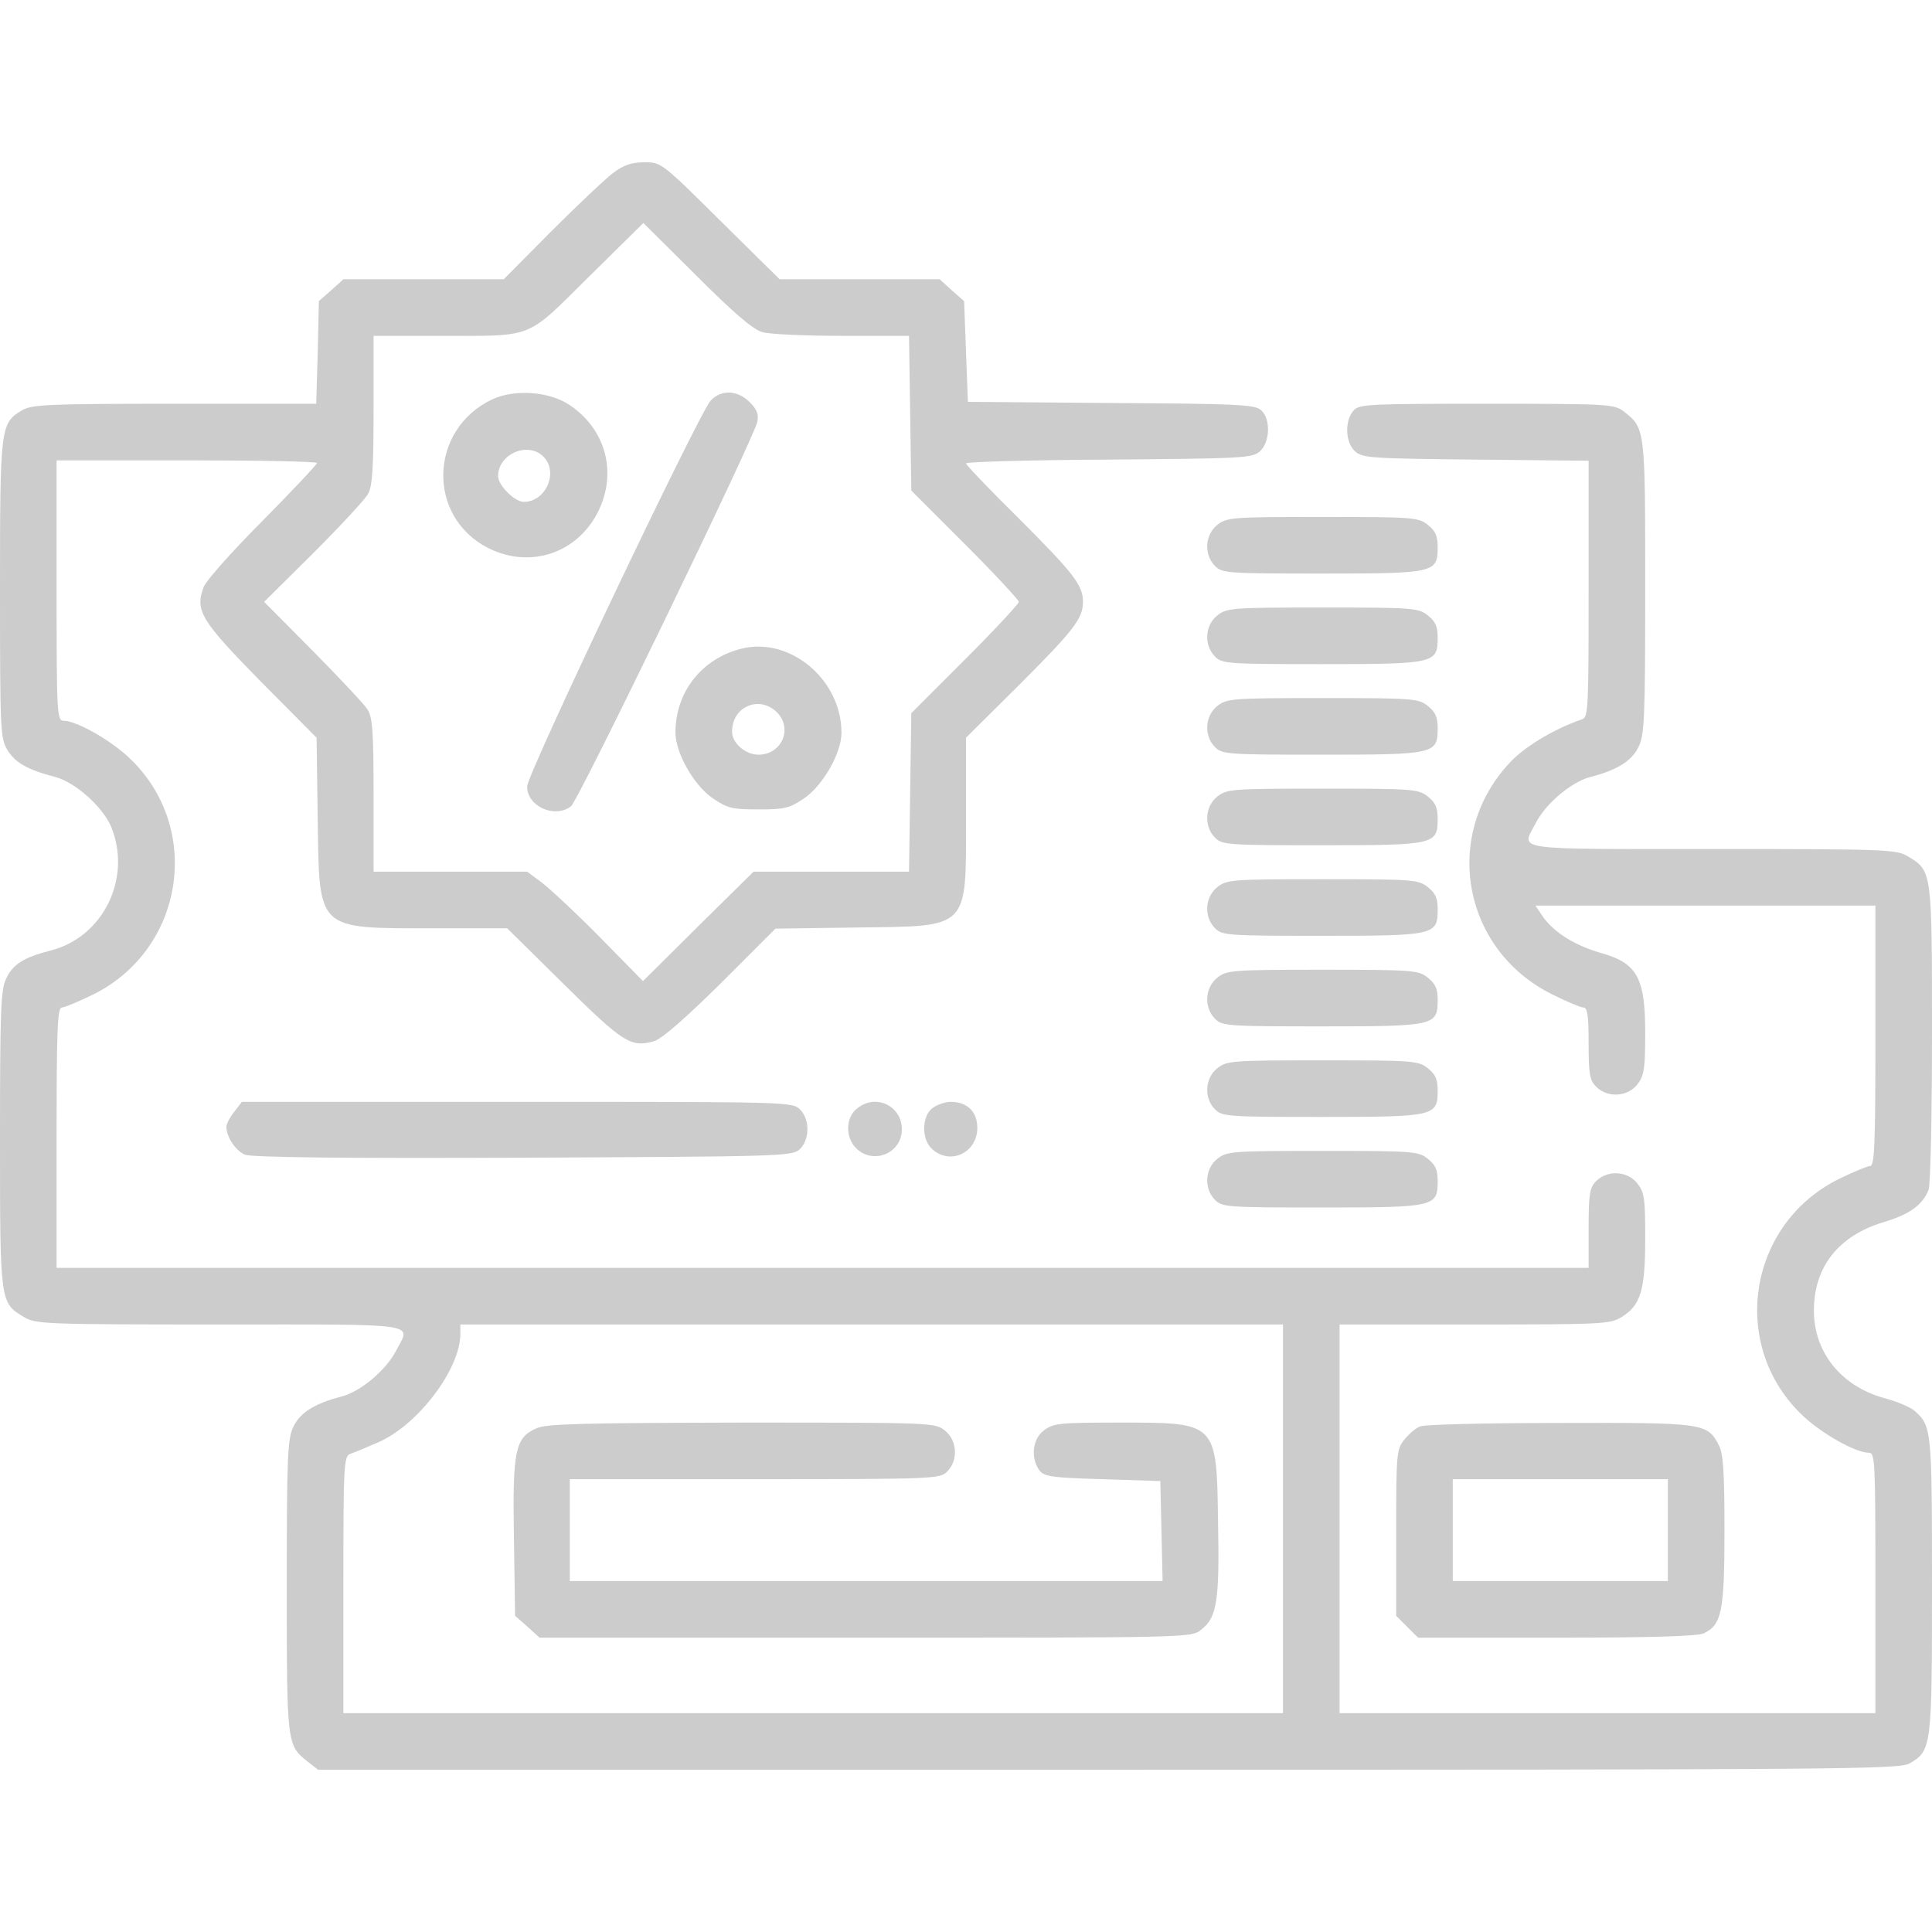
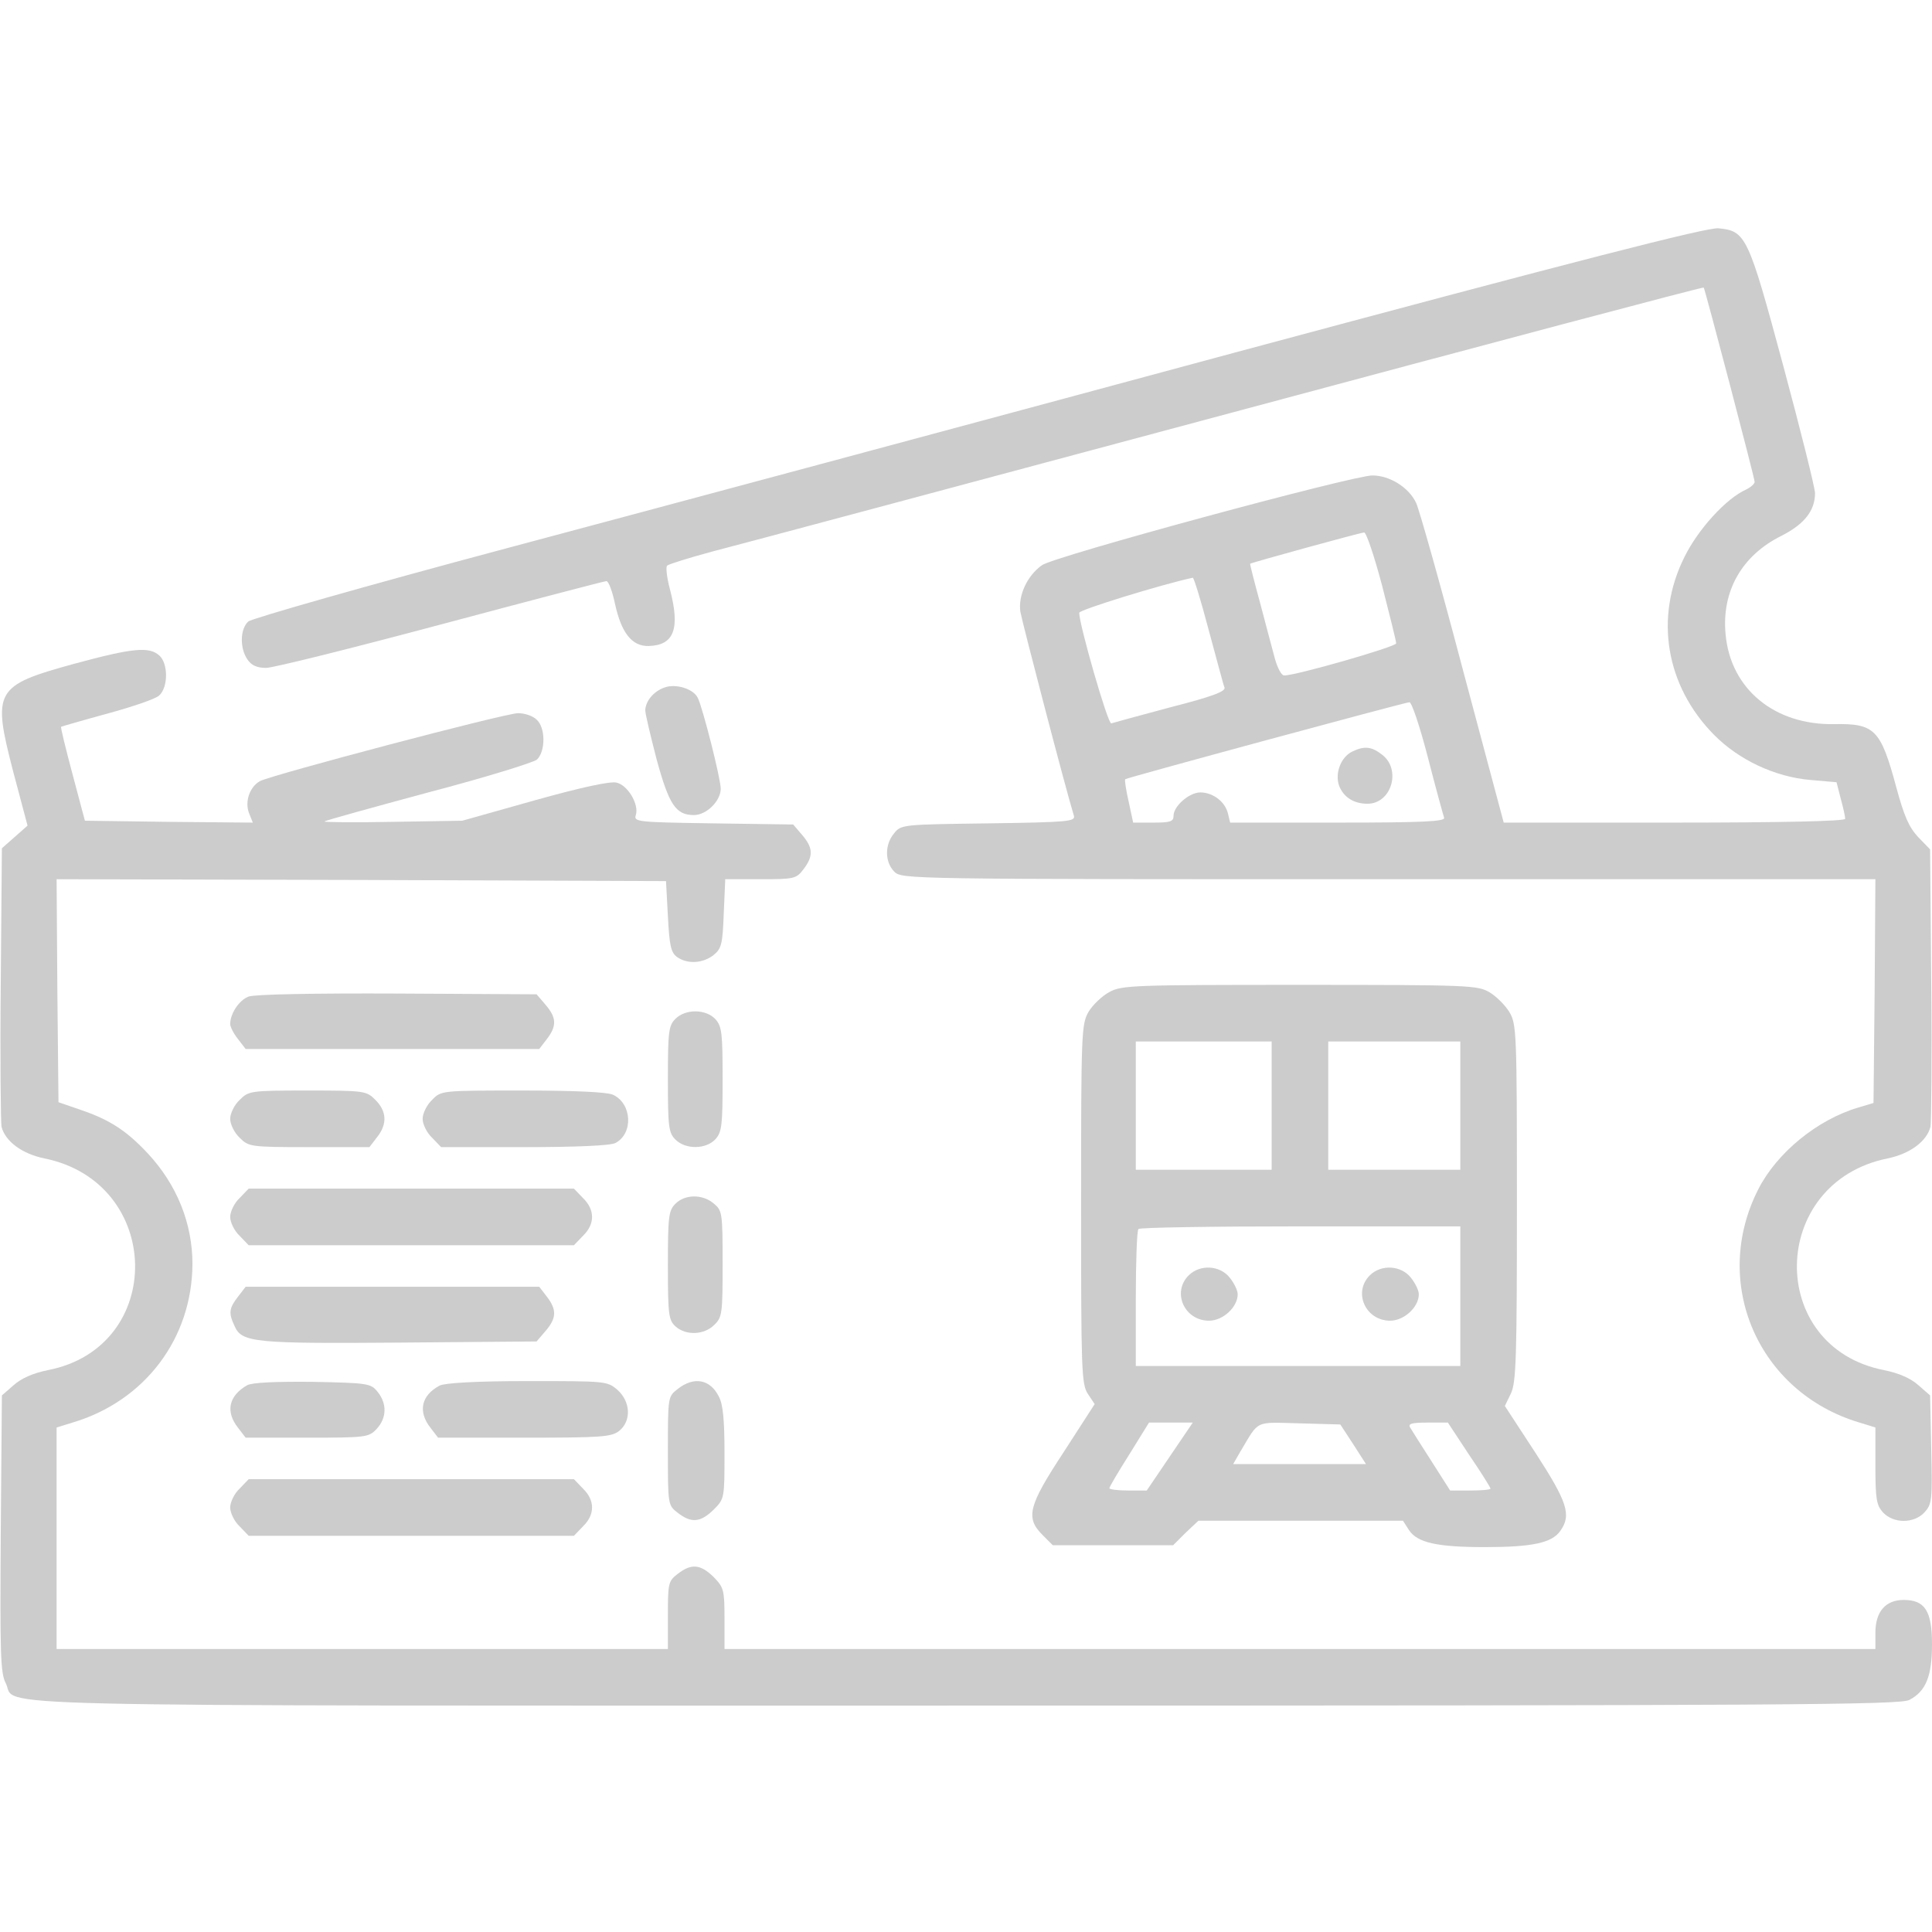
<svg xmlns="http://www.w3.org/2000/svg" version="1.0" width="25px" height="25px" viewBox="0 0 512 512" preserveAspectRatio="xMidYMid meet">
  <g transform="translate(0,512) scale(0.1,-0.1)" fill="#CCCCCC" stroke="none">
-     <path d="M1624 4661 c-21 -16 -95 -86 -164 -155 l-125 -126 -212 0 -213 0 -32 -29 -33 -29 -3 -136 -4 -136 -375 0 c-335 0 -378 -2 -404 -17 -58 -34 -59 -43 -59 -475 0 -375 1 -395 20 -426 20 -33 53 -52 126 -71 54 -14 127 -80 149 -133 55 -136 -22 -292 -161 -327 -70 -18 -100 -36 -118 -75 -14 -30 -16 -84 -16 -426 0 -432 0 -432 63 -470 31 -19 54 -20 520 -20 542 0 505 5 467 -69 -26 -51 -94 -109 -145 -122 -70 -18 -109 -42 -127 -79 -16 -32 -18 -74 -18 -423 0 -421 0 -422 56 -466 l27 -21 2094 0 c1957 0 2097 1 2124 17 58 34 59 43 59 473 0 412 -1 421 -46 461 -11 10 -47 25 -81 34 -115 32 -187 123 -186 234 1 115 66 196 184 232 71 21 104 46 120 86 5 13 9 195 9 414 0 431 0 431 -63 469 -31 19 -54 20 -519 20 -543 0 -506 -5 -468 69 26 51 94 109 145 122 70 18 109 42 127 79 16 32 18 74 18 423 0 421 0 422 -56 466 -26 20 -37 21 -364 21 -314 0 -338 -1 -353 -18 -24 -27 -22 -85 4 -108 20 -18 42 -19 320 -22 l299 -3 0 -340 c0 -315 -1 -340 -17 -345 -70 -24 -145 -68 -186 -109 -187 -191 -135 -500 106 -620 38 -19 76 -35 83 -35 11 0 14 -21 14 -95 0 -82 3 -98 20 -115 30 -30 83 -27 109 6 18 23 21 41 21 136 0 147 -21 186 -119 213 -68 20 -121 53 -151 94 l-21 31 450 0 451 0 0 -345 c0 -285 -2 -345 -14 -345 -7 0 -45 -16 -84 -35 -242 -121 -290 -444 -93 -628 50 -47 139 -97 174 -97 16 0 17 -23 17 -345 l0 -345 -710 0 -710 0 0 515 0 515 358 0 c340 0 359 1 390 20 50 31 62 71 62 208 0 106 -2 122 -21 146 -26 33 -79 36 -109 6 -17 -17 -20 -33 -20 -125 l0 -105 -2030 0 -2030 0 0 345 c0 285 2 345 14 345 7 0 45 16 84 35 242 121 290 444 93 628 -50 47 -139 97 -173 97 -17 0 -18 23 -18 345 l0 345 345 0 c190 0 345 -3 345 -7 0 -4 -65 -73 -144 -153 -80 -80 -150 -159 -156 -175 -24 -63 -8 -89 150 -250 l149 -150 3 -217 c4 -296 -4 -288 305 -288 l197 0 150 -148 c158 -156 178 -169 240 -151 20 6 83 61 176 153 l145 145 215 3 c302 4 290 -8 290 295 l0 208 141 140 c145 145 169 176 169 220 0 44 -24 75 -169 220 -78 77 -141 143 -141 147 0 4 171 9 379 10 356 3 380 4 400 22 27 25 29 86 3 109 -16 15 -62 17 -398 19 l-379 3 -5 133 -5 134 -33 29 -32 29 -212 0 -212 0 -157 155 c-155 154 -157 155 -201 155 -34 0 -55 -7 -84 -29z m396 -421 c19 -6 115 -10 212 -10 l177 0 3 -205 3 -205 143 -143 c78 -78 142 -147 142 -152 0 -5 -64 -74 -142 -152 l-143 -143 -3 -210 -3 -210 -206 0 -206 0 -147 -145 -146 -145 -114 116 c-63 64 -133 129 -154 145 l-39 29 -204 0 -203 0 0 203 c0 171 -3 206 -16 227 -9 14 -75 84 -145 155 l-129 130 131 130 c72 72 137 142 145 157 11 21 14 72 14 223 l0 195 173 0 c256 0 228 -11 397 156 l145 143 140 -139 c99 -99 150 -143 175 -150z m1380 -3145 l0 -515 -1245 0 -1245 0 0 340 c0 315 1 341 18 347 9 3 43 17 75 31 105 46 217 194 217 287 l0 25 1090 0 1090 0 0 -515z" />
-     <path d="M1305 4062 c-169 -80 -175 -312 -10 -395 111 -55 236 -13 291 99 50 103 19 217 -77 281 -54 36 -145 42 -204 15z m135 -152 c41 -41 7 -120 -52 -120 -24 0 -68 44 -68 68 0 59 79 93 120 52z" />
-     <path d="M1883 4058 c-32 -36 -486 -989 -486 -1022 -1 -52 72 -86 116 -53 19 13 485 976 494 1019 4 20 -1 33 -20 52 -33 33 -76 34 -104 4z" />
-     <path d="M1965 3401 c-105 -26 -175 -115 -175 -222 0 -54 48 -139 98 -174 40 -27 51 -30 122 -30 71 0 82 3 122 30 50 35 98 120 98 173 0 141 -136 255 -265 223z m98 -173 c37 -44 6 -108 -53 -108 -35 0 -70 31 -70 61 0 69 77 99 123 47z" />
-     <path d="M1422 1335 c-57 -25 -64 -58 -60 -292 l3 -205 33 -29 32 -29 864 0 c856 0 864 0 889 21 42 32 49 76 45 284 -4 269 -1 265 -268 265 -154 0 -169 -2 -194 -21 -30 -23 -35 -72 -12 -105 13 -17 31 -20 168 -24 l153 -5 3 -132 3 -133 -786 0 -785 0 0 135 0 135 490 0 c477 0 491 1 510 20 30 30 27 83 -6 109 -26 21 -36 21 -538 21 -420 -1 -517 -3 -544 -15z" />
-     <path d="M3226 3729 c-33 -26 -36 -79 -6 -109 19 -19 33 -20 283 -20 300 0 307 2 307 70 0 30 -6 43 -26 59 -25 20 -39 21 -279 21 -240 0 -254 -1 -279 -21z" />
-     <path d="M3226 3489 c-33 -26 -36 -79 -6 -109 19 -19 33 -20 283 -20 300 0 307 2 307 70 0 30 -6 43 -26 59 -25 20 -39 21 -279 21 -240 0 -254 -1 -279 -21z" />
-     <path d="M3226 3249 c-33 -26 -36 -79 -6 -109 19 -19 33 -20 283 -20 300 0 307 2 307 70 0 30 -6 43 -26 59 -25 20 -39 21 -279 21 -240 0 -254 -1 -279 -21z" />
-     <path d="M3226 3009 c-33 -26 -36 -79 -6 -109 19 -19 33 -20 283 -20 300 0 307 2 307 70 0 30 -6 43 -26 59 -25 20 -39 21 -279 21 -240 0 -254 -1 -279 -21z" />
-     <path d="M3226 2769 c-33 -26 -36 -79 -6 -109 19 -19 33 -20 283 -20 300 0 307 2 307 70 0 30 -6 43 -26 59 -25 20 -39 21 -279 21 -240 0 -254 -1 -279 -21z" />
-     <path d="M3226 2529 c-33 -26 -36 -79 -6 -109 19 -19 33 -20 283 -20 300 0 307 2 307 70 0 30 -6 43 -26 59 -25 20 -39 21 -279 21 -240 0 -254 -1 -279 -21z" />
-     <path d="M3226 2289 c-33 -26 -36 -79 -6 -109 19 -19 33 -20 283 -20 300 0 307 2 307 70 0 30 -6 43 -26 59 -25 20 -39 21 -279 21 -240 0 -254 -1 -279 -21z" />
-     <path d="M621 2174 c-12 -15 -21 -33 -21 -40 0 -27 24 -63 49 -74 18 -7 242 -10 738 -8 683 3 712 4 732 22 27 25 28 79 1 106 -20 20 -33 20 -749 20 l-730 0 -20 -26z" />
-     <path d="M2271 2182 c-30 -23 -31 -76 -3 -104 45 -46 122 -15 122 49 0 63 -70 96 -119 55z" />
-     <path d="M2472 2184 c-29 -20 -31 -83 -2 -109 48 -44 120 -10 120 56 0 43 -27 69 -70 69 -14 0 -36 -7 -48 -16z" />
-     <path d="M3226 2049 c-33 -26 -36 -79 -6 -109 19 -19 33 -20 283 -20 300 0 307 2 307 70 0 30 -6 43 -26 59 -25 20 -39 21 -279 21 -240 0 -254 -1 -279 -21z" />
-     <path d="M3764 1340 c-12 -4 -31 -21 -43 -36 -20 -25 -21 -37 -21 -246 l0 -220 29 -29 29 -29 366 0 c252 0 373 4 390 11 49 22 56 59 56 274 0 156 -3 202 -15 225 -30 59 -40 60 -422 59 -191 0 -358 -4 -369 -9z m656 -275 l0 -135 -285 0 -285 0 0 135 0 135 285 0 285 0 0 -135z" />
+     <path d="M3270 4185 c-685 -185 -1549 -417 -1920 -516 -371 -99 -683 -188 -692 -196 -22 -20 -23 -71 -2 -101 10 -15 25 -22 49 -22 19 0 227 52 463 115 236 63 434 115 439 115 6 0 16 -28 23 -61 17 -77 45 -112 89 -111 68 2 84 46 56 152 -8 30 -11 58 -7 61 4 4 59 21 122 38 63 16 679 181 1369 366 689 185 1254 335 1256 333 4 -6 135 -505 135 -515 0 -5 -10 -14 -22 -20 -54 -24 -128 -106 -164 -179 -80 -160 -50 -341 78 -471 66 -67 162 -112 256 -120 l69 -6 11 -43 c7 -25 12 -49 12 -54 0 -6 -162 -10 -452 -10 l-453 0 -109 408 c-59 224 -115 422 -123 439 -19 41 -70 73 -116 73 -52 0 -846 -215 -876 -238 -39 -28 -63 -80 -57 -123 5 -28 119 -466 142 -541 4 -15 -15 -17 -226 -20 -230 -3 -232 -3 -251 -27 -25 -30 -24 -76 1 -101 20 -20 33 -20 1310 -20 l1290 0 -2 -296 -3 -297 -40 -12 c-109 -32 -216 -120 -265 -216 -127 -248 -1 -539 268 -619 l42 -13 0 -102 c0 -88 3 -104 20 -123 28 -30 82 -30 110 0 20 22 21 32 18 166 l-3 144 -31 27 c-20 18 -51 32 -91 40 -313 61 -306 497 9 561 59 12 104 45 114 84 2 12 4 182 2 378 l-3 357 -32 33 c-24 26 -37 55 -58 133 -41 152 -57 168 -164 166 -158 -3 -275 93 -288 238 -11 114 43 209 148 261 61 31 89 67 89 113 0 14 -38 166 -84 337 -93 345 -99 358 -172 365 -29 3 -369 -84 -1284 -330z m393 -618 c20 -78 37 -146 37 -152 0 -9 -268 -86 -297 -85 -7 0 -17 19 -24 43 -6 23 -24 89 -39 147 -16 58 -28 106 -27 106 3 3 291 82 302 83 6 0 27 -63 48 -142z m-460 -116 c21 -77 39 -146 42 -153 4 -10 -32 -24 -142 -52 -82 -22 -152 -41 -158 -43 -9 -3 -85 262 -85 293 0 8 218 75 301 93 3 0 22 -62 42 -138z m581 -338 c21 -82 41 -154 43 -160 4 -10 -56 -13 -281 -13 l-286 0 -6 25 c-8 31 -40 55 -73 55 -29 0 -71 -36 -71 -62 0 -15 -8 -18 -53 -18 l-54 0 -12 56 c-7 30 -11 57 -9 59 4 4 739 203 753 204 6 1 28 -65 49 -146z" />
+     <path d="M3583 3128 c-30 -15 -46 -58 -34 -91 12 -30 39 -47 75 -47 63 0 90 89 40 129 -29 23 -48 25 -81 9z" />
+     <path d="M197 3361 c-211 -58 -218 -70 -162 -286 l38 -143 -34 -30 -34 -30 -3 -359 c-2 -197 0 -367 2 -379 10 -39 55 -72 114 -84 315 -64 322 -500 9 -561 -40 -8 -71 -22 -91 -40 l-31 -27 -3 -366 c-2 -315 -1 -370 13 -396 34 -65 -174 -60 2545 -60 2189 0 2474 2 2500 15 44 23 60 63 60 148 0 88 -19 117 -75 117 -48 0 -75 -31 -75 -87 l0 -43 -1525 0 -1525 0 0 81 c0 76 -2 82 -29 110 -35 34 -59 36 -95 8 -25 -19 -26 -25 -26 -110 l0 -89 -810 0 -810 0 0 293 0 294 42 13 c192 57 317 223 318 420 0 108 -41 210 -118 293 -57 61 -102 90 -179 116 l-58 20 -3 295 -2 296 807 -2 808 -3 5 -93 c4 -78 8 -96 24 -108 28 -20 69 -17 97 5 21 17 24 29 27 110 l4 91 93 0 c89 0 95 1 114 26 27 35 26 57 -3 91 l-24 28 -212 3 c-202 3 -211 4 -205 22 9 28 -21 79 -51 86 -17 4 -92 -12 -217 -47 l-192 -54 -185 -3 c-101 -2 -182 -1 -180 1 3 3 127 37 275 77 149 39 278 79 288 87 23 22 23 85 -1 106 -10 10 -32 17 -49 17 -34 0 -651 -163 -684 -180 -27 -15 -41 -54 -29 -85 l10 -25 -222 2 -223 3 -33 124 c-18 68 -32 124 -30 125 2 1 57 17 123 35 66 18 128 39 137 48 24 22 24 85 0 106 -27 24 -70 20 -225 -22z" />
+     <path d="M1761 3298 c-29 -10 -50 -36 -51 -60 0 -10 14 -68 30 -130 33 -121 51 -148 99 -148 33 0 71 37 71 70 0 26 -48 216 -61 241 -12 24 -59 38 -88 27z" />
+     <path d="M2940 2491 c-19 -10 -44 -34 -55 -52 -19 -33 -20 -52 -20 -509 0 -443 1 -478 18 -504 l18 -27 -82 -127 c-94 -143 -102 -174 -56 -220 l27 -27 160 0 159 0 33 33 34 32 271 0 271 0 16 -25 c22 -33 73 -45 201 -45 125 0 178 11 200 43 30 42 19 76 -66 207 l-81 124 16 33 c14 29 16 95 16 506 0 453 -1 473 -20 505 -11 18 -34 41 -52 52 -32 19 -52 20 -503 20 -440 0 -473 -1 -505 -19z m430 -301 l0 -170 -180 0 -180 0 0 170 0 170 180 0 180 0 0 -170z m500 0 l0 -170 -175 0 -175 0 0 170 0 170 175 0 175 0 0 -170z m0 -505 l0 -185 -430 0 -430 0 0 178 c0 98 3 182 7 185 3 4 197 7 430 7 l423 0 0 -185z m-770 -425 l-61 -90 -49 0 c-28 0 -50 3 -50 6 0 4 24 44 53 90 l52 84 58 0 58 0 -61 -90z m486 33 l34 -53 -176 0 -176 0 19 33 c51 85 36 78 157 75 l108 -3 34 -52z m307 -28 c32 -47 57 -87 57 -90 0 -3 -24 -5 -53 -5 l-54 0 -49 77 c-27 42 -53 83 -57 90 -6 10 4 13 46 13 l54 0 56 -85z" />
+     <path d="M3150 1740 c-45 -45 -11 -120 54 -120 37 0 76 36 76 70 0 10 -9 29 -21 44 -26 33 -79 36 -109 6z" />
+     <path d="M3630 1740 c-45 -45 -11 -120 54 -120 37 0 76 36 76 70 0 10 -9 29 -21 44 -26 33 -79 36 -109 6z" />
+     <path d="M659 2479 c-25 -9 -49 -45 -49 -73 0 -7 9 -25 21 -40 l20 -26 389 0 389 0 20 26 c27 35 26 57 -3 91 l-24 28 -369 2 c-219 1 -379 -2 -394 -8z" />
+     <path d="M1790 2420 c-18 -18 -20 -33 -20 -160 0 -127 2 -142 20 -160 27 -27 81 -26 106 1 17 19 19 37 19 159 0 122 -2 140 -19 159 -25 27 -79 28 -106 1z" />
+     <path d="M635 2205 c-14 -13 -25 -36 -25 -50 0 -14 11 -37 25 -50 24 -24 28 -25 184 -25 l160 0 20 26 c28 35 26 69 -4 99 -24 24 -28 25 -180 25 -152 0 -156 -1 -180 -25z" />
+     <path d="M1145 2205 c-14 -13 -25 -36 -25 -50 0 -14 11 -37 25 -50 l24 -25 221 0 c137 0 229 4 241 11 48 25 44 105 -7 128 -16 7 -101 11 -240 11 -215 0 -215 0 -239 -25z" />
+     <path d="M635 1945 c-14 -13 -25 -36 -25 -50 0 -14 11 -37 25 -50 l24 -25 431 0 431 0 24 25 c32 31 32 69 0 100 l-24 25 -431 0 -431 0 -24 -25z" />
+     <path d="M1790 1930 c-18 -18 -20 -33 -20 -163 0 -132 2 -145 20 -162 28 -25 76 -23 103 4 21 20 22 31 22 162 0 136 -1 141 -24 160 -30 25 -76 24 -101 -1z" />
+     <path d="M631 1684 c-24 -31 -26 -43 -9 -79 19 -43 55 -46 441 -43 l359 3 24 28 c29 34 30 56 3 91 l-20 26 -389 0 -389 0 -20 -26z" />
+     <path d="M655 1449 c-49 -28 -58 -70 -24 -113 l20 -26 163 0 c157 0 163 1 184 23 27 29 28 67 3 98 -18 23 -25 24 -173 27 -100 1 -160 -2 -173 -9z" />
+     <path d="M1165 1448 c-49 -26 -58 -69 -24 -112 l20 -26 229 0 c206 0 230 2 251 18 33 27 30 78 -5 109 -27 23 -31 23 -239 23 -134 0 -219 -5 -232 -12z" />
+     <path d="M1796 1439 c-26 -20 -26 -21 -26 -164 0 -143 0 -144 26 -164 36 -28 60 -26 95 8 29 29 29 30 29 151 0 87 -4 129 -15 149 -23 46 -66 54 -109 20z" />
+     <path d="M635 1175 c-14 -13 -25 -36 -25 -50 0 -14 11 -37 25 -50 l24 -25 431 0 431 0 24 25 c32 31 32 69 0 100 l-24 25 -431 0 -431 0 -24 -25z" />
  </g>
</svg>
